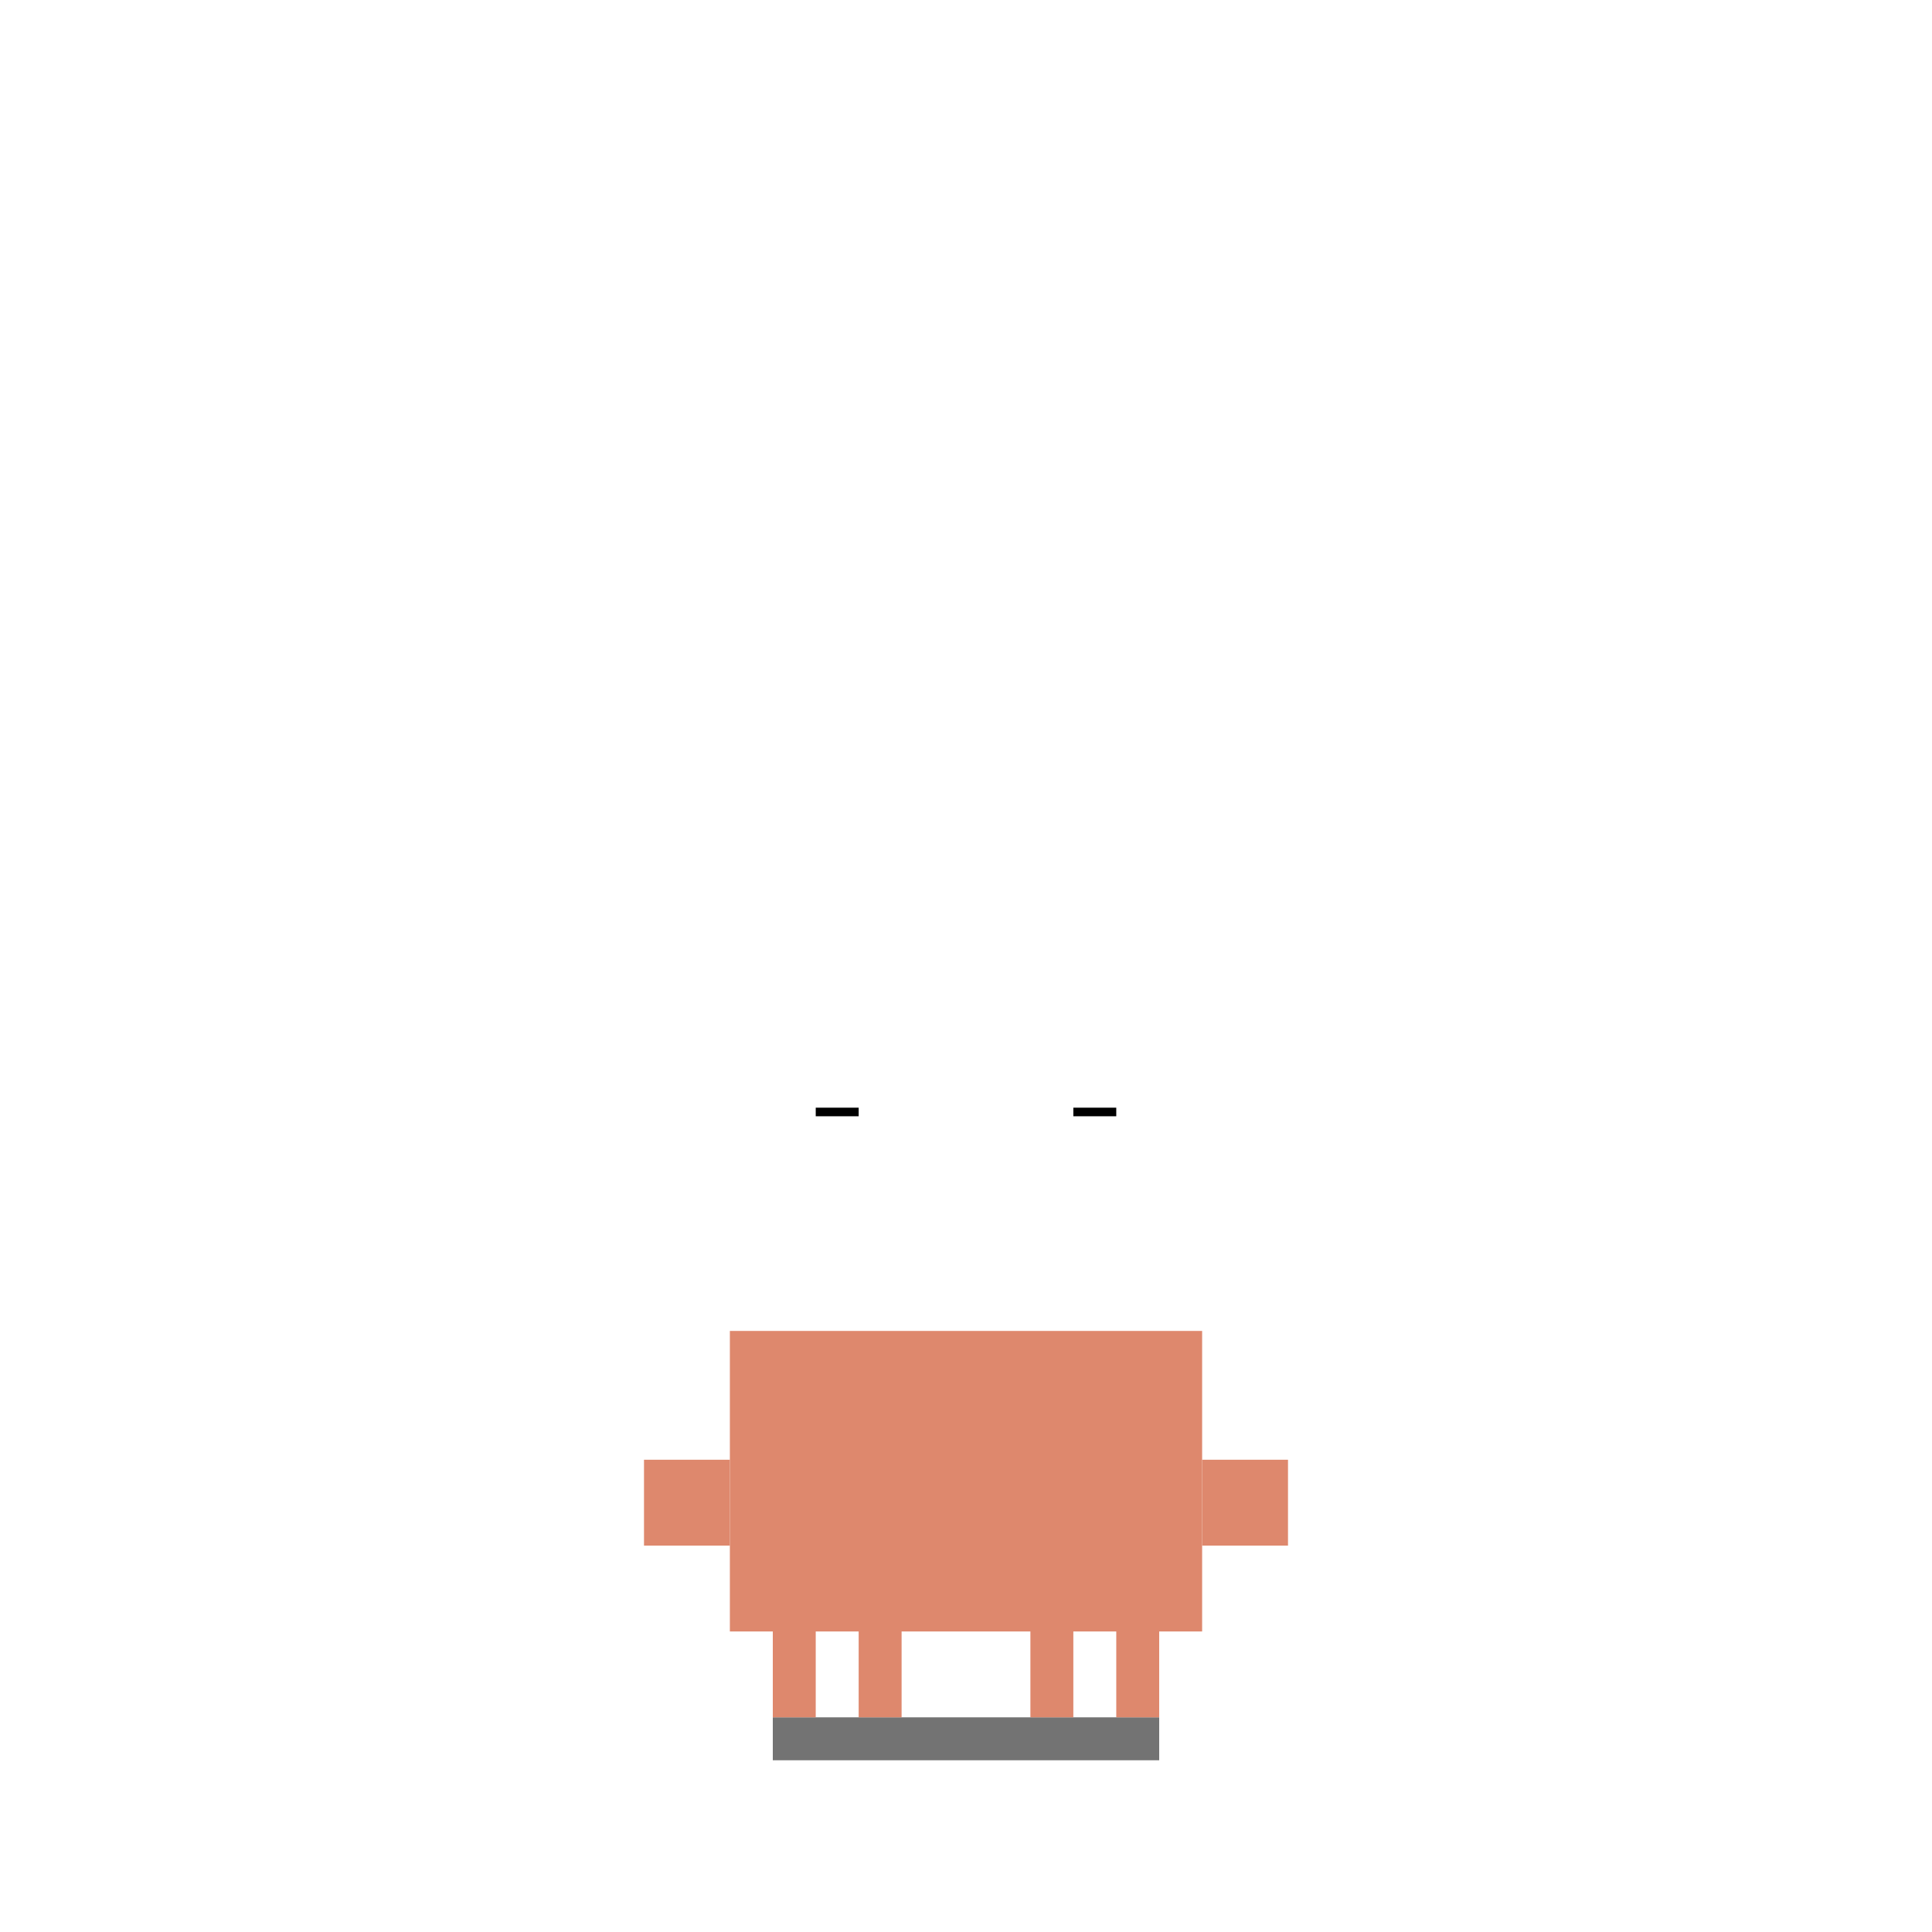
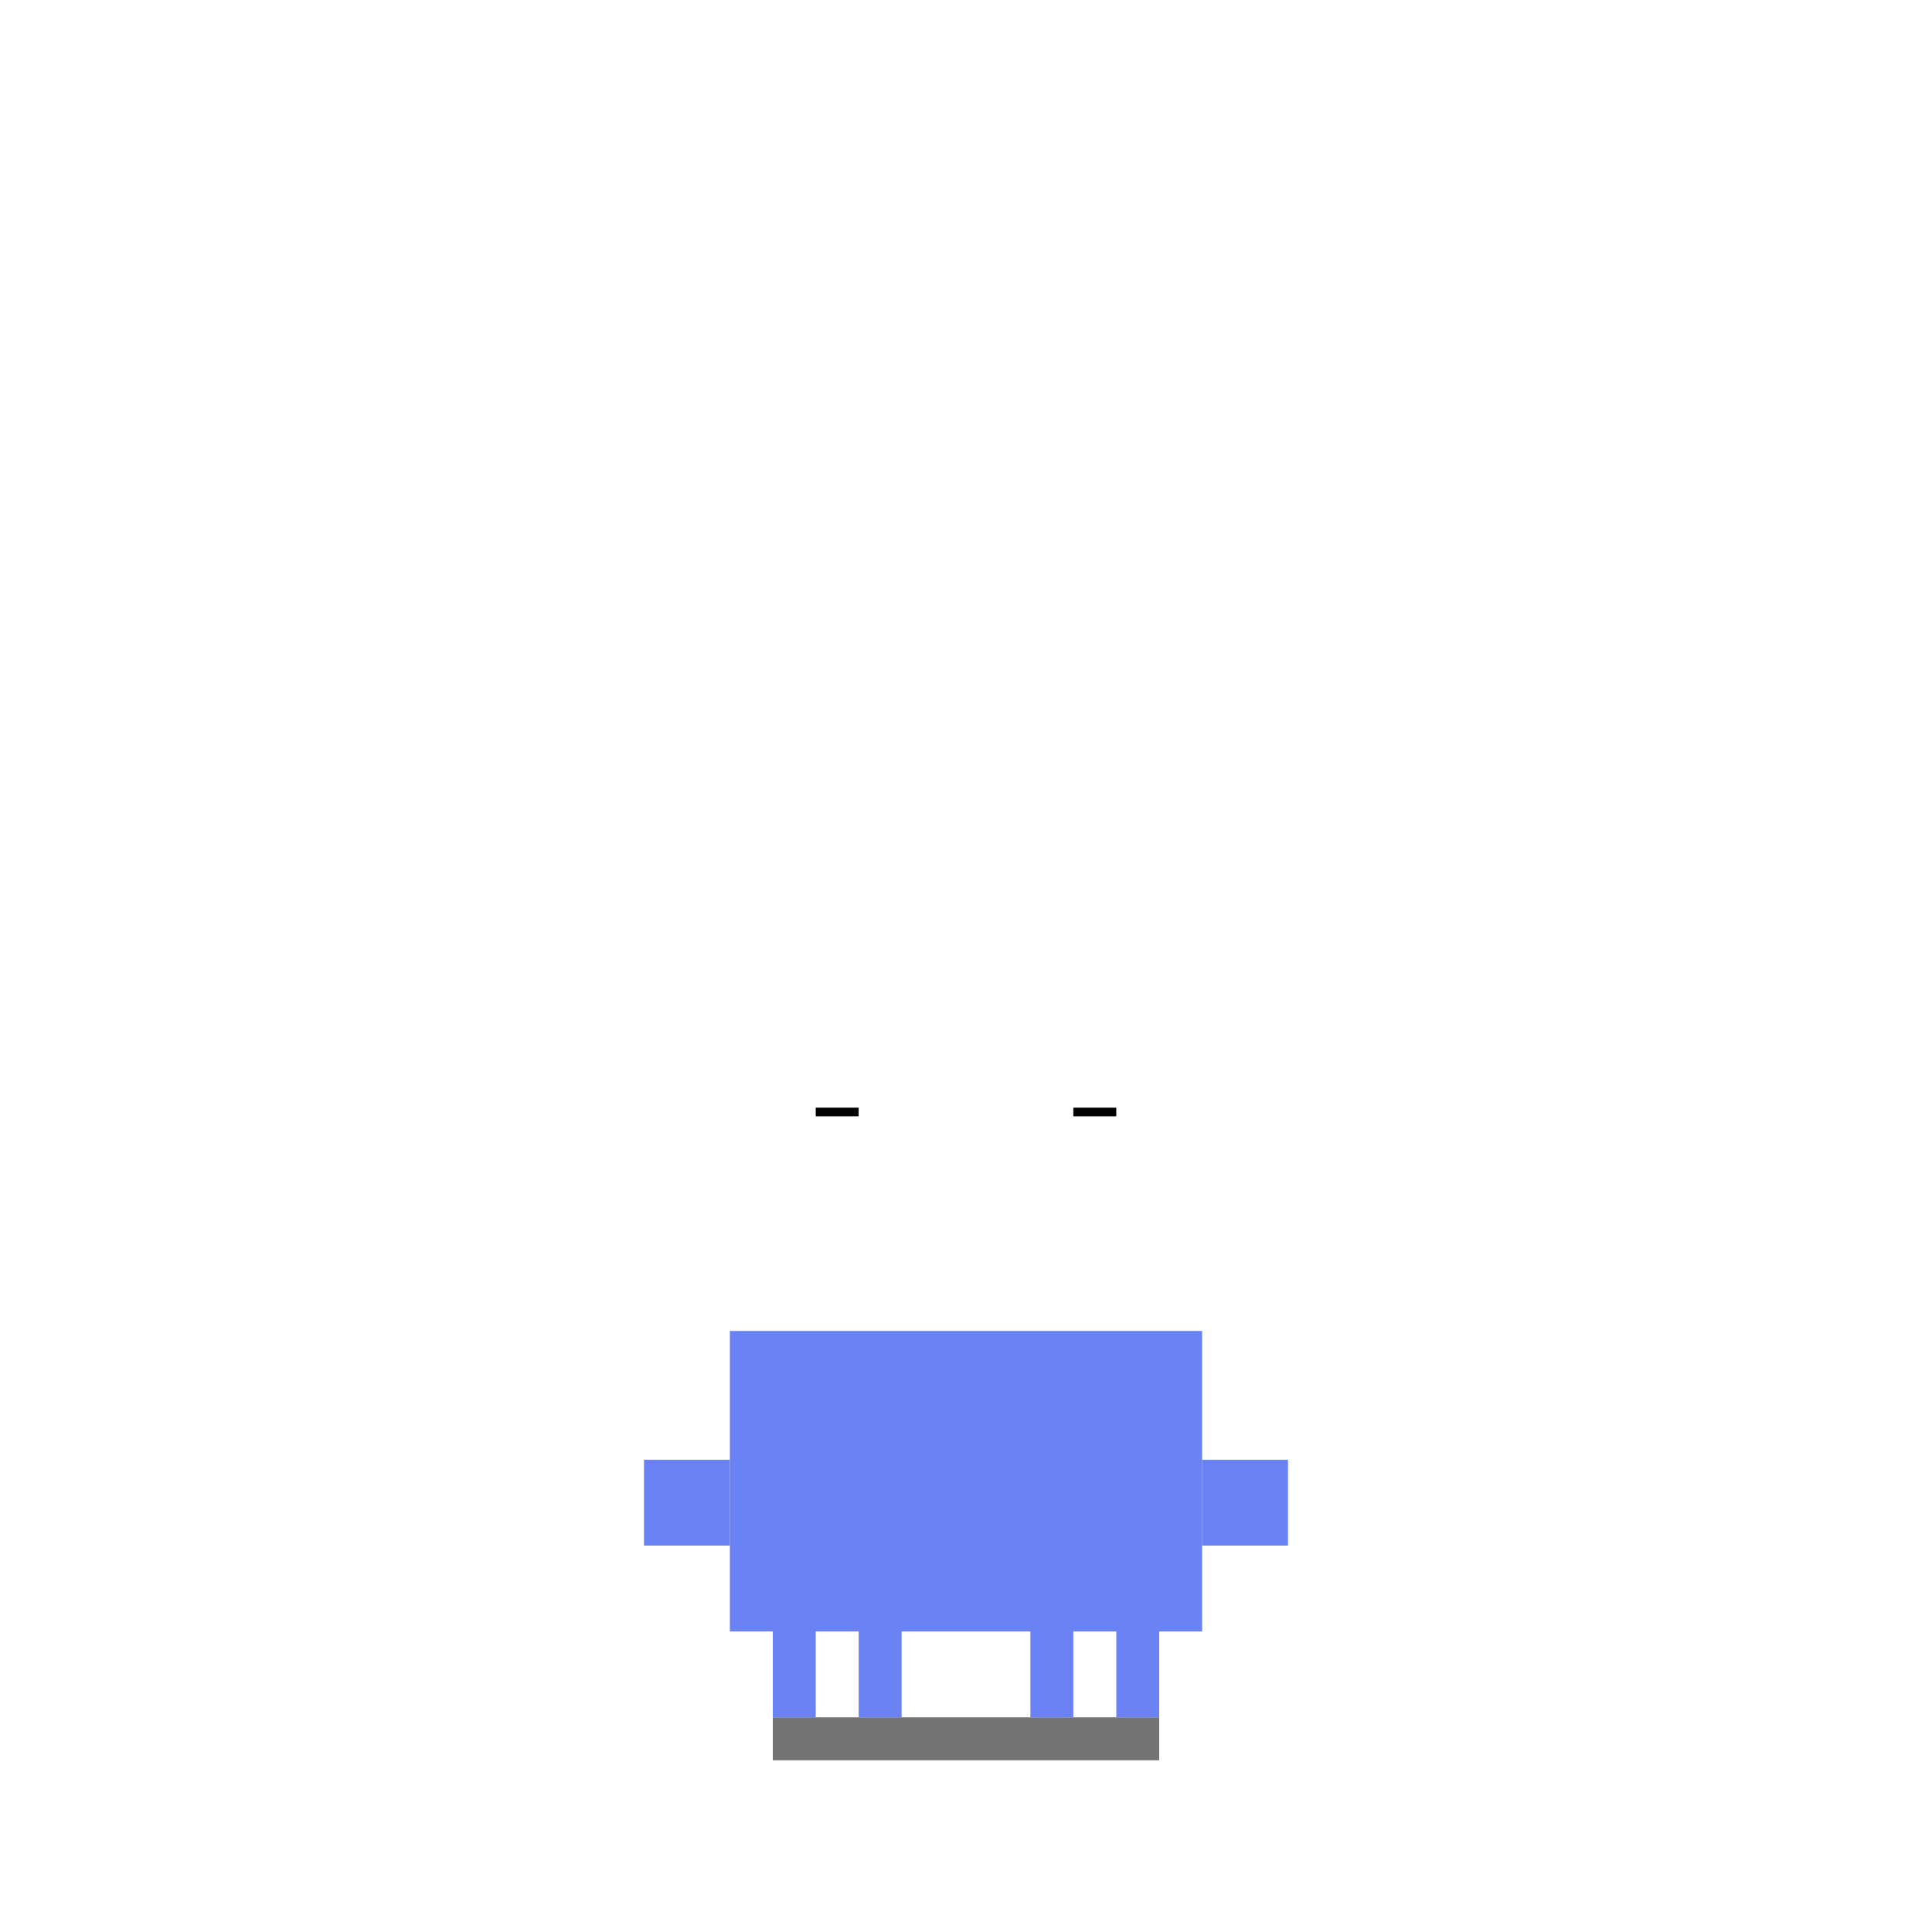
<svg xmlns="http://www.w3.org/2000/svg" viewBox="-15 -25 45 45" width="500" height="500">
  <defs>
    <style>
      /* 0.8s Collapse — One-shot transition from yawn-end to sploot */
      .body-collapse {
        transform-origin: 7.5px 13px;
        animation: body-collapse 1s ease-in -0.2s forwards;
      }

      .shadow-collapse {
        transform-origin: 7.5px 15.5px;
        animation: shadow-collapse 1s ease-in -0.2s forwards;
      }

      .legs-collapse {
        transform-origin: 7.5px 12px;
        animation: legs-collapse 1s ease-in -0.2s forwards;
      }

      .arm-l-collapse {
        transform-origin: 1px 10px;
        animation: arm-l-collapse 1s ease-in -0.2s forwards;
      }

      .arm-r-collapse {
        transform-origin: 14px 10px;
        animation: arm-r-collapse 1s ease-in -0.2s forwards;
      }

      /* Eyes stay shut the entire time */
      .eyes-shut {
        transform-origin: 7.5px 9px;
        transform: scaleY(0.1);
      }

      /* Body sinks and widens gently — closer to sleeping proportions */
      @keyframes body-collapse {
        0% { transform: scale(1.05, 0.95) translate(0, 1px); }
        40% { transform: scale(1.08, 0.85) translate(0, 1.5px); }
        70% { transform: scale(1.12, 0.75) translate(0, 2px); }
        100% { transform: scale(1.15, 0.7) translate(0, 3px); }
      }

      /* Shadow widens to match sleeping shadow */
      @keyframes shadow-collapse {
        0% { transform: scaleX(1.05); opacity: 0.55; }
        100% { transform: scaleX(1.3); opacity: 0.45; }
      }

      /* Legs hold still at first, then shrink into short stubs */
      @keyframes legs-collapse {
        0%, 40% { transform: translate(0, 0) scaleY(1); }
        70% { transform: translate(0, -1px) scaleY(0.6); }
        100% { transform: translate(0, -2px) scaleY(0.33); }
      }

      /* Arms slide straight down, hugging body sides */
      @keyframes arm-l-collapse {
        0% { transform: translate(0, 1px) rotate(-15deg); }
        50% { transform: translate(0, 2px) rotate(-5deg); }
        100% { transform: translate(0, 3px) rotate(0deg); }
      }

      @keyframes arm-r-collapse {
        0% { transform: translate(0, 1px) rotate(15deg); }
        50% { transform: translate(0, 2px) rotate(5deg); }
        100% { transform: translate(0, 3px) rotate(0deg); }
      }
    </style>
  </defs>
  <rect class="shadow-collapse" x="3" y="15" width="9" height="1" fill="#000000" opacity="0.55" />
-   <g class="legs-collapse" fill="#DE886D">
+   <g class="legs-collapse" fill="#6B82F5">
    <rect x="3" y="12" width="1" height="3" />
    <rect x="5" y="12" width="1" height="3" />
    <rect x="9" y="12" width="1" height="3" />
    <rect x="11" y="12" width="1" height="3" />
  </g>
  <g class="body-collapse">
-     <rect x="2" y="6" width="11" height="7" fill="#DE886D" />
+     <rect x="2" y="6" width="11" height="7" fill="#6B82F5" />
    <g class="arm-l-collapse">
-       <rect x="0" y="9" width="2" height="2" fill="#DE886D" />
+       <rect x="0" y="9" width="2" height="2" fill="#6B82F5" />
    </g>
    <g class="arm-r-collapse">
-       <rect x="13" y="9" width="2" height="2" fill="#DE886D" />
+       <rect x="13" y="9" width="2" height="2" fill="#6B82F5" />
    </g>
    <g class="eyes-shut" fill="#000000">
      <rect x="4" y="8" width="1" height="2" />
      <rect x="10" y="8" width="1" height="2" />
    </g>
  </g>
</svg>
